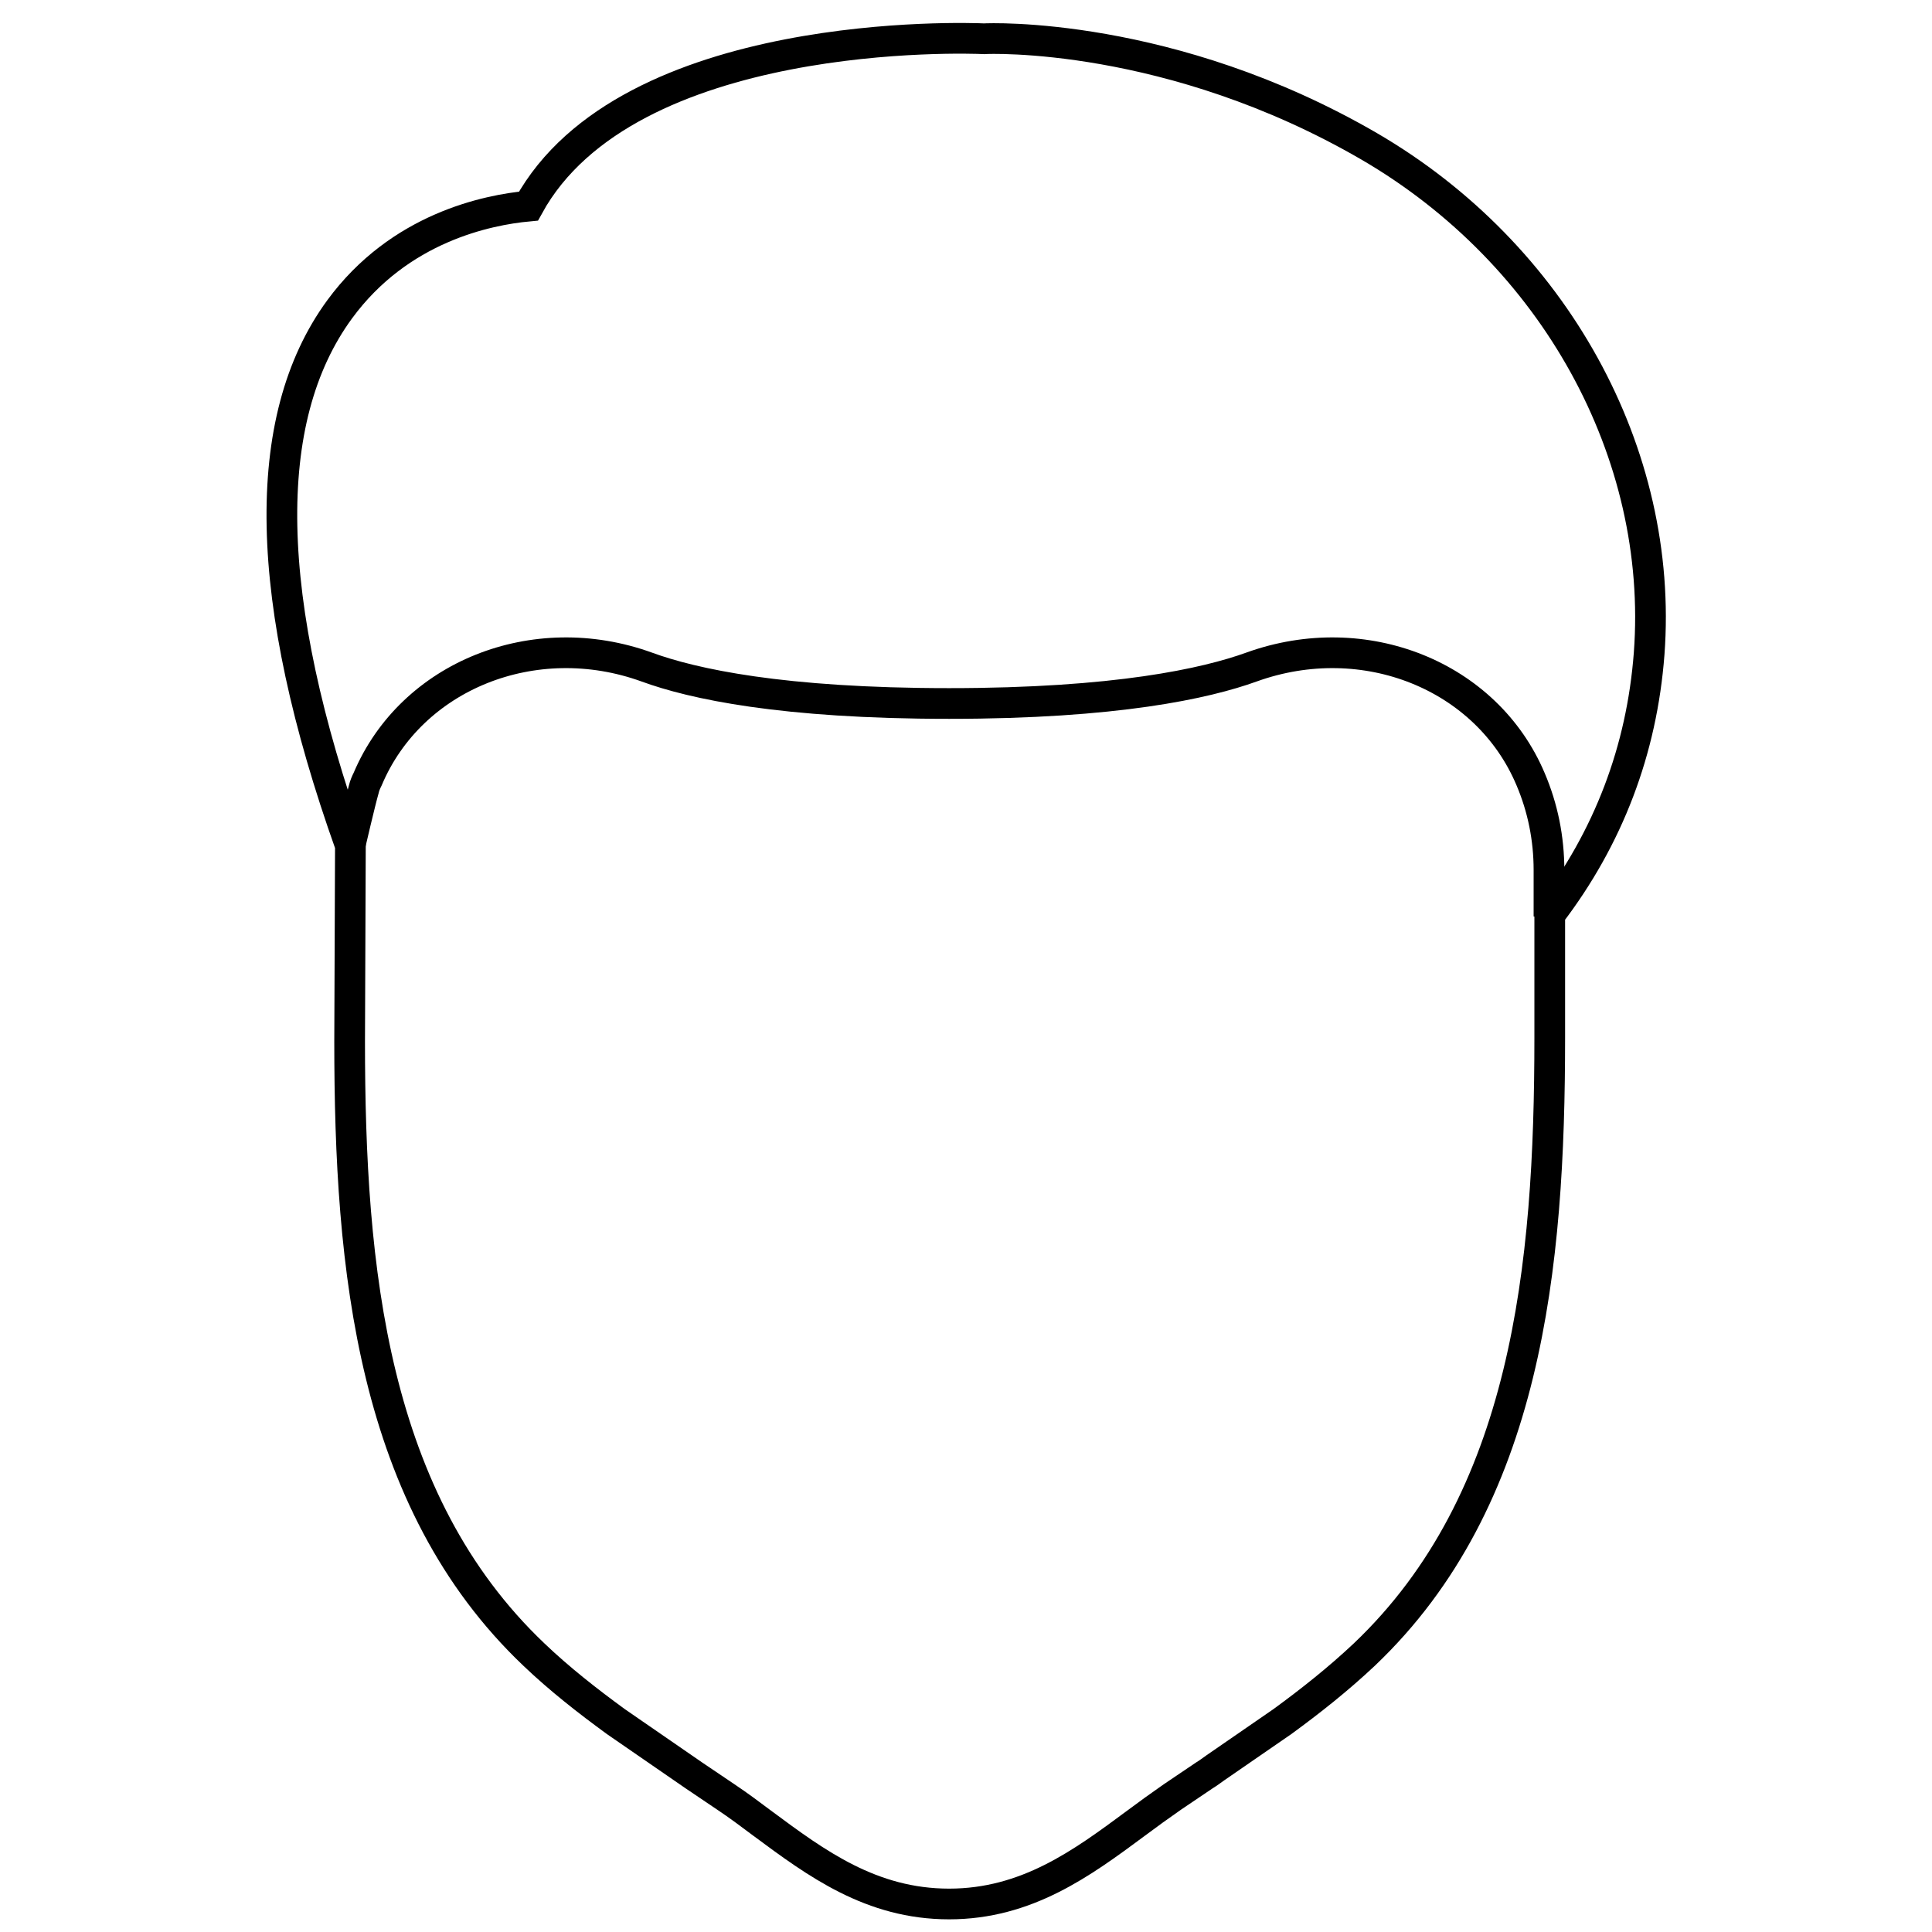
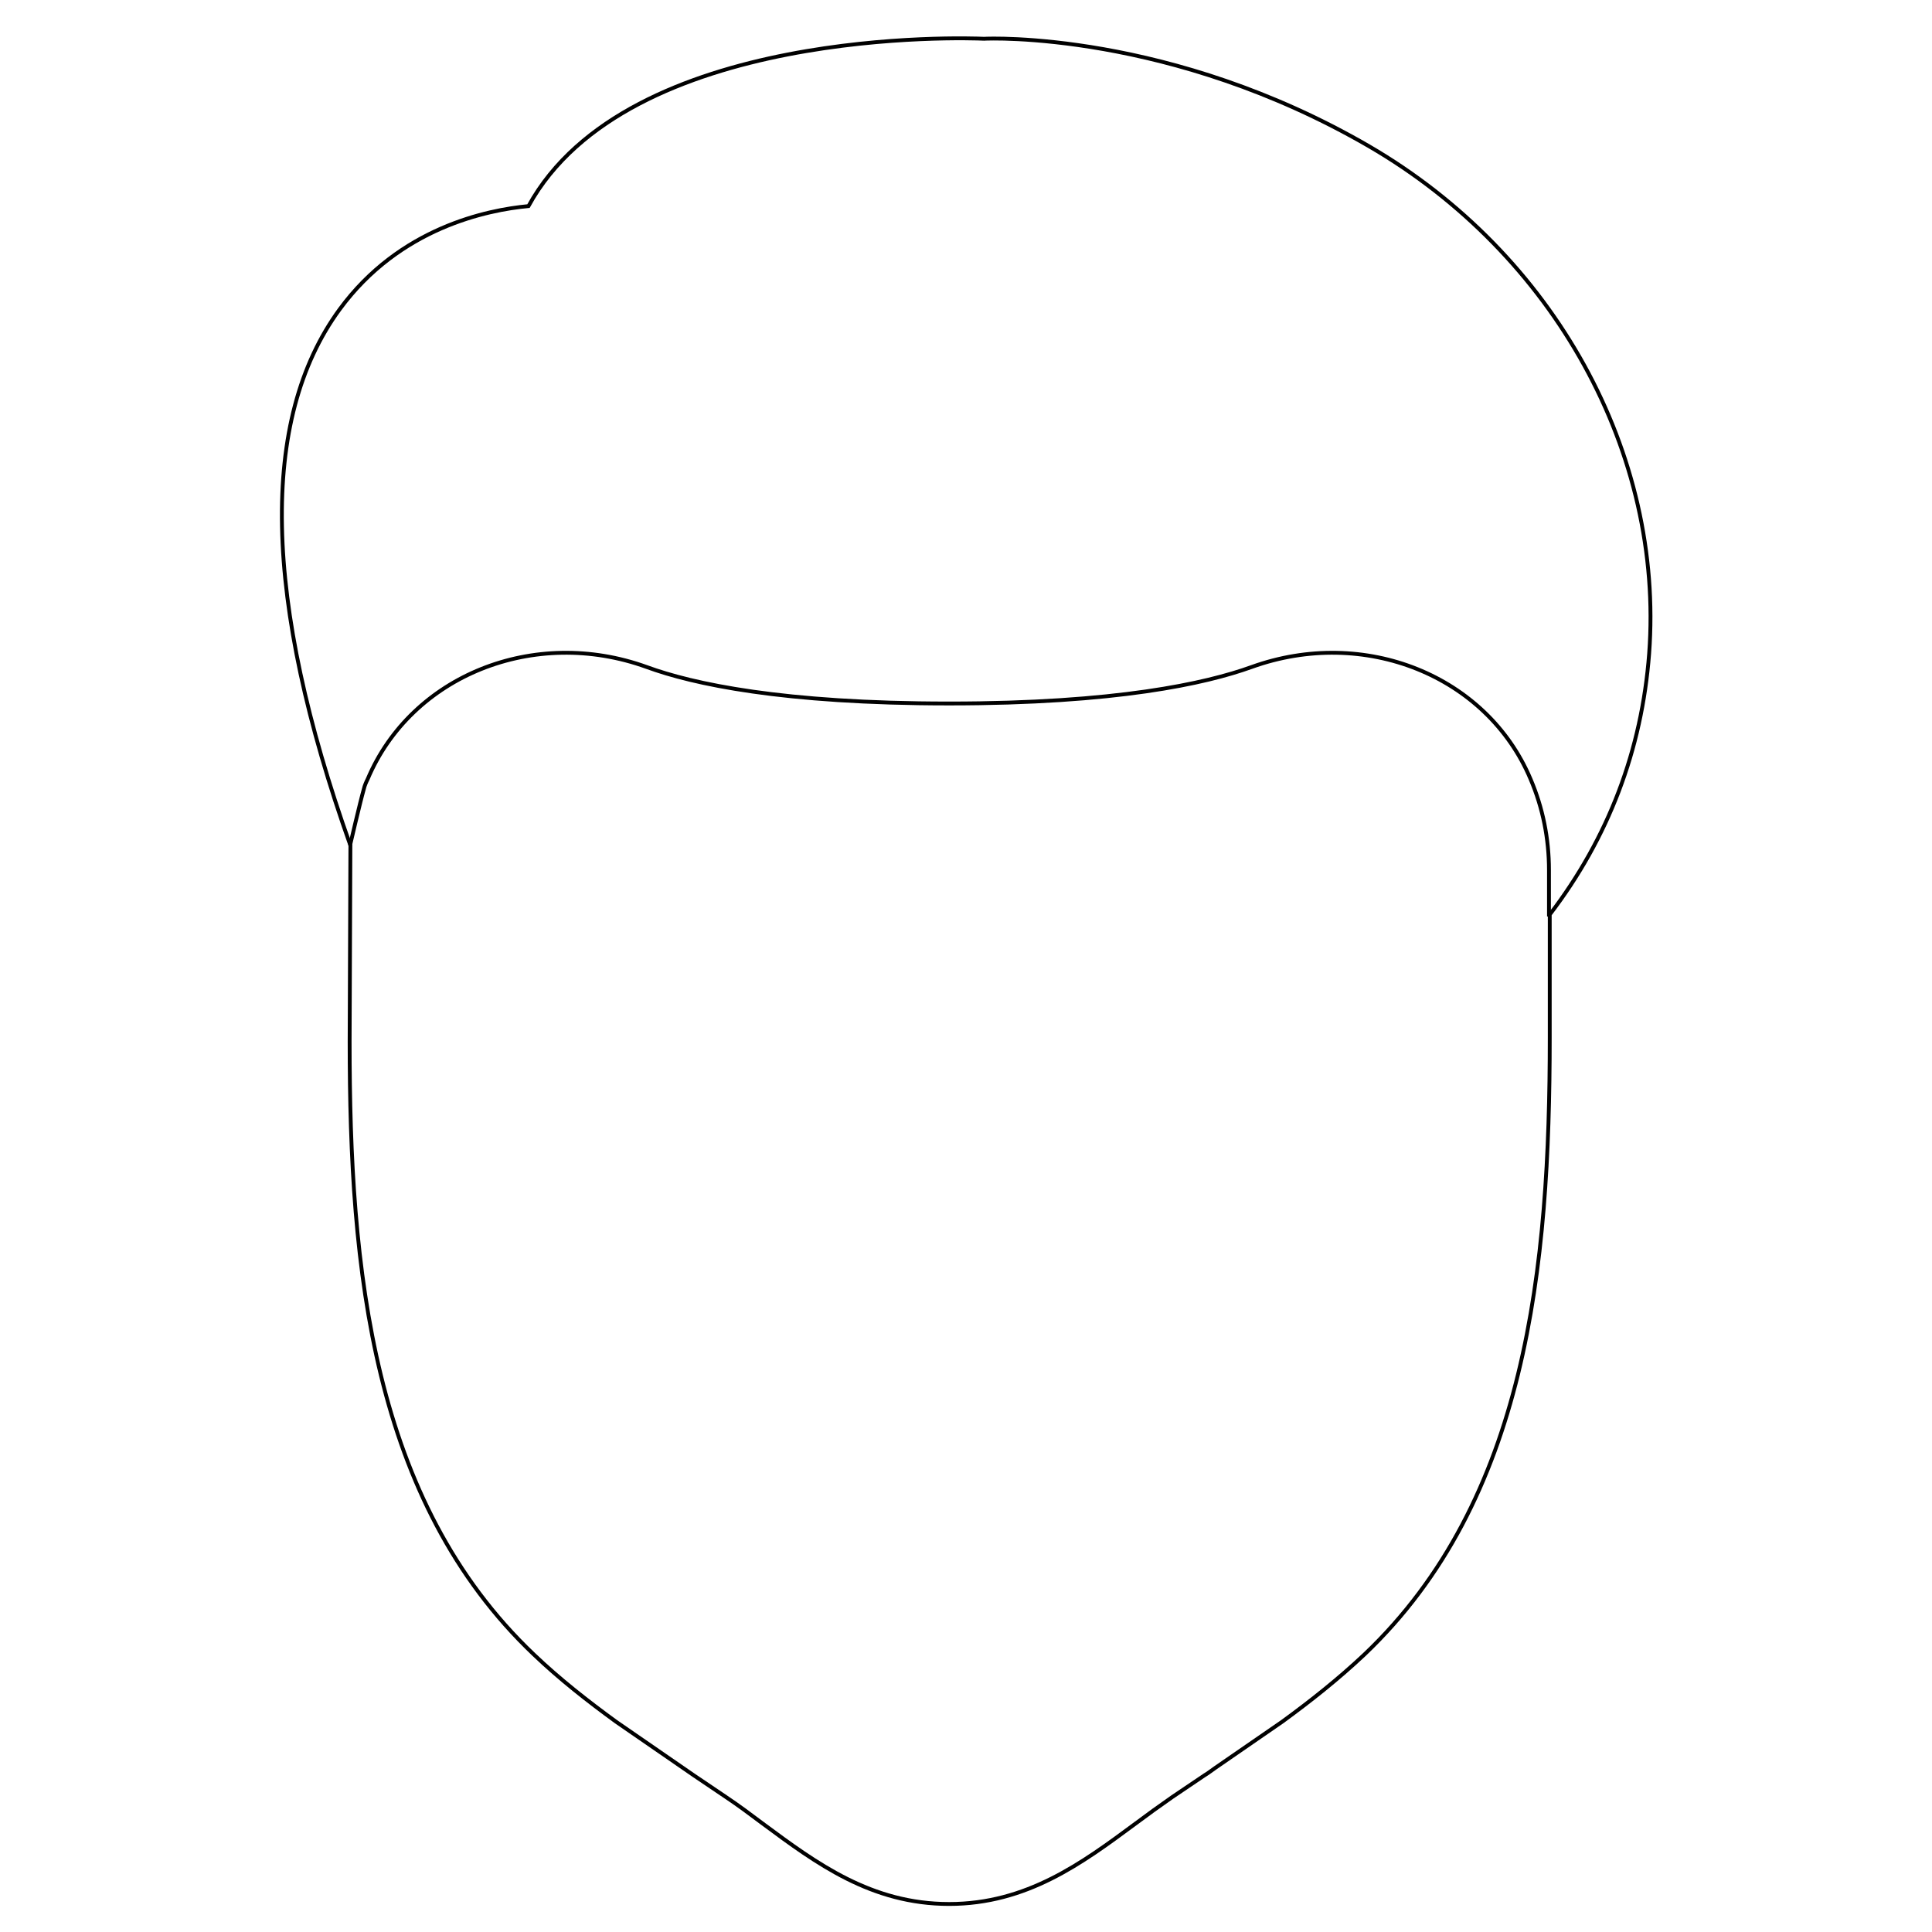
<svg xmlns="http://www.w3.org/2000/svg" version="1.1" id="Layer_1" x="0px" y="0px" viewBox="0 0 503.4 503.4" style="enable-background:new 0 0 503.4 503.4;" xml:space="preserve">
  <style type="text/css">
- 	.st0{fill:none;stroke:#000000;stroke-width:8;stroke-miterlimit:10;}
+ 	.st0{fill:none;stroke:#000000;strokeWidth:8;stroke-miterlimit:10;}
</style>
  <g>
    <g>
      <path class="st0" d="M177.9,460.6c1,0.7,1.9,1.3,2.9,2l8.3,5.6c3.3,2.2,6.5,4.6,9.7,7c13.9,10.3,28.2,20.9,48.5,20.9    c20.2,0,34.6-10.6,48.5-20.9c3.2-2.4,6.4-4.7,9.7-7l8.3-5.6c1-0.6,1.9-1.3,2.9-2l17.4-12c7.4-5.4,14.6-11.1,21.4-17.5    c42.4-40.3,48.3-101,48.3-160.7v-32.1c15.3-20,24-42.9,25.9-68c3.9-52.2-24.7-104.1-73-132.2C305,8.1,257.5,10,256.4,10.1    c-4-0.2-92.9-3.4-118.7,43.6c-10.7,1-33.6,5.6-49.2,26.9c-21,28.7-20,75.7,2.8,139.7l-0.2,51.1c0,59.3,5.8,119.6,48,159.7    c6.7,6.4,14,12.1,21.4,17.5L177.9,460.6z" />
    </g>
  </g>
  <path class="st0" d="M403.6,238.8v-12.1c0-8.2-1.6-16.2-4.8-23.7c-11.4-27-43.3-39.8-72.7-29.2c-11.9,4.3-35.3,9.5-78.8,9.5  c-43.5,0-66.8-5.1-78.8-9.5c-29.3-10.6-61.3,2.2-72.7,29.2c-0.4,0.8-0.8,1.7-1,2.6c-1,3.5-3.6,14.7-3.6,14.7" />
</svg>
